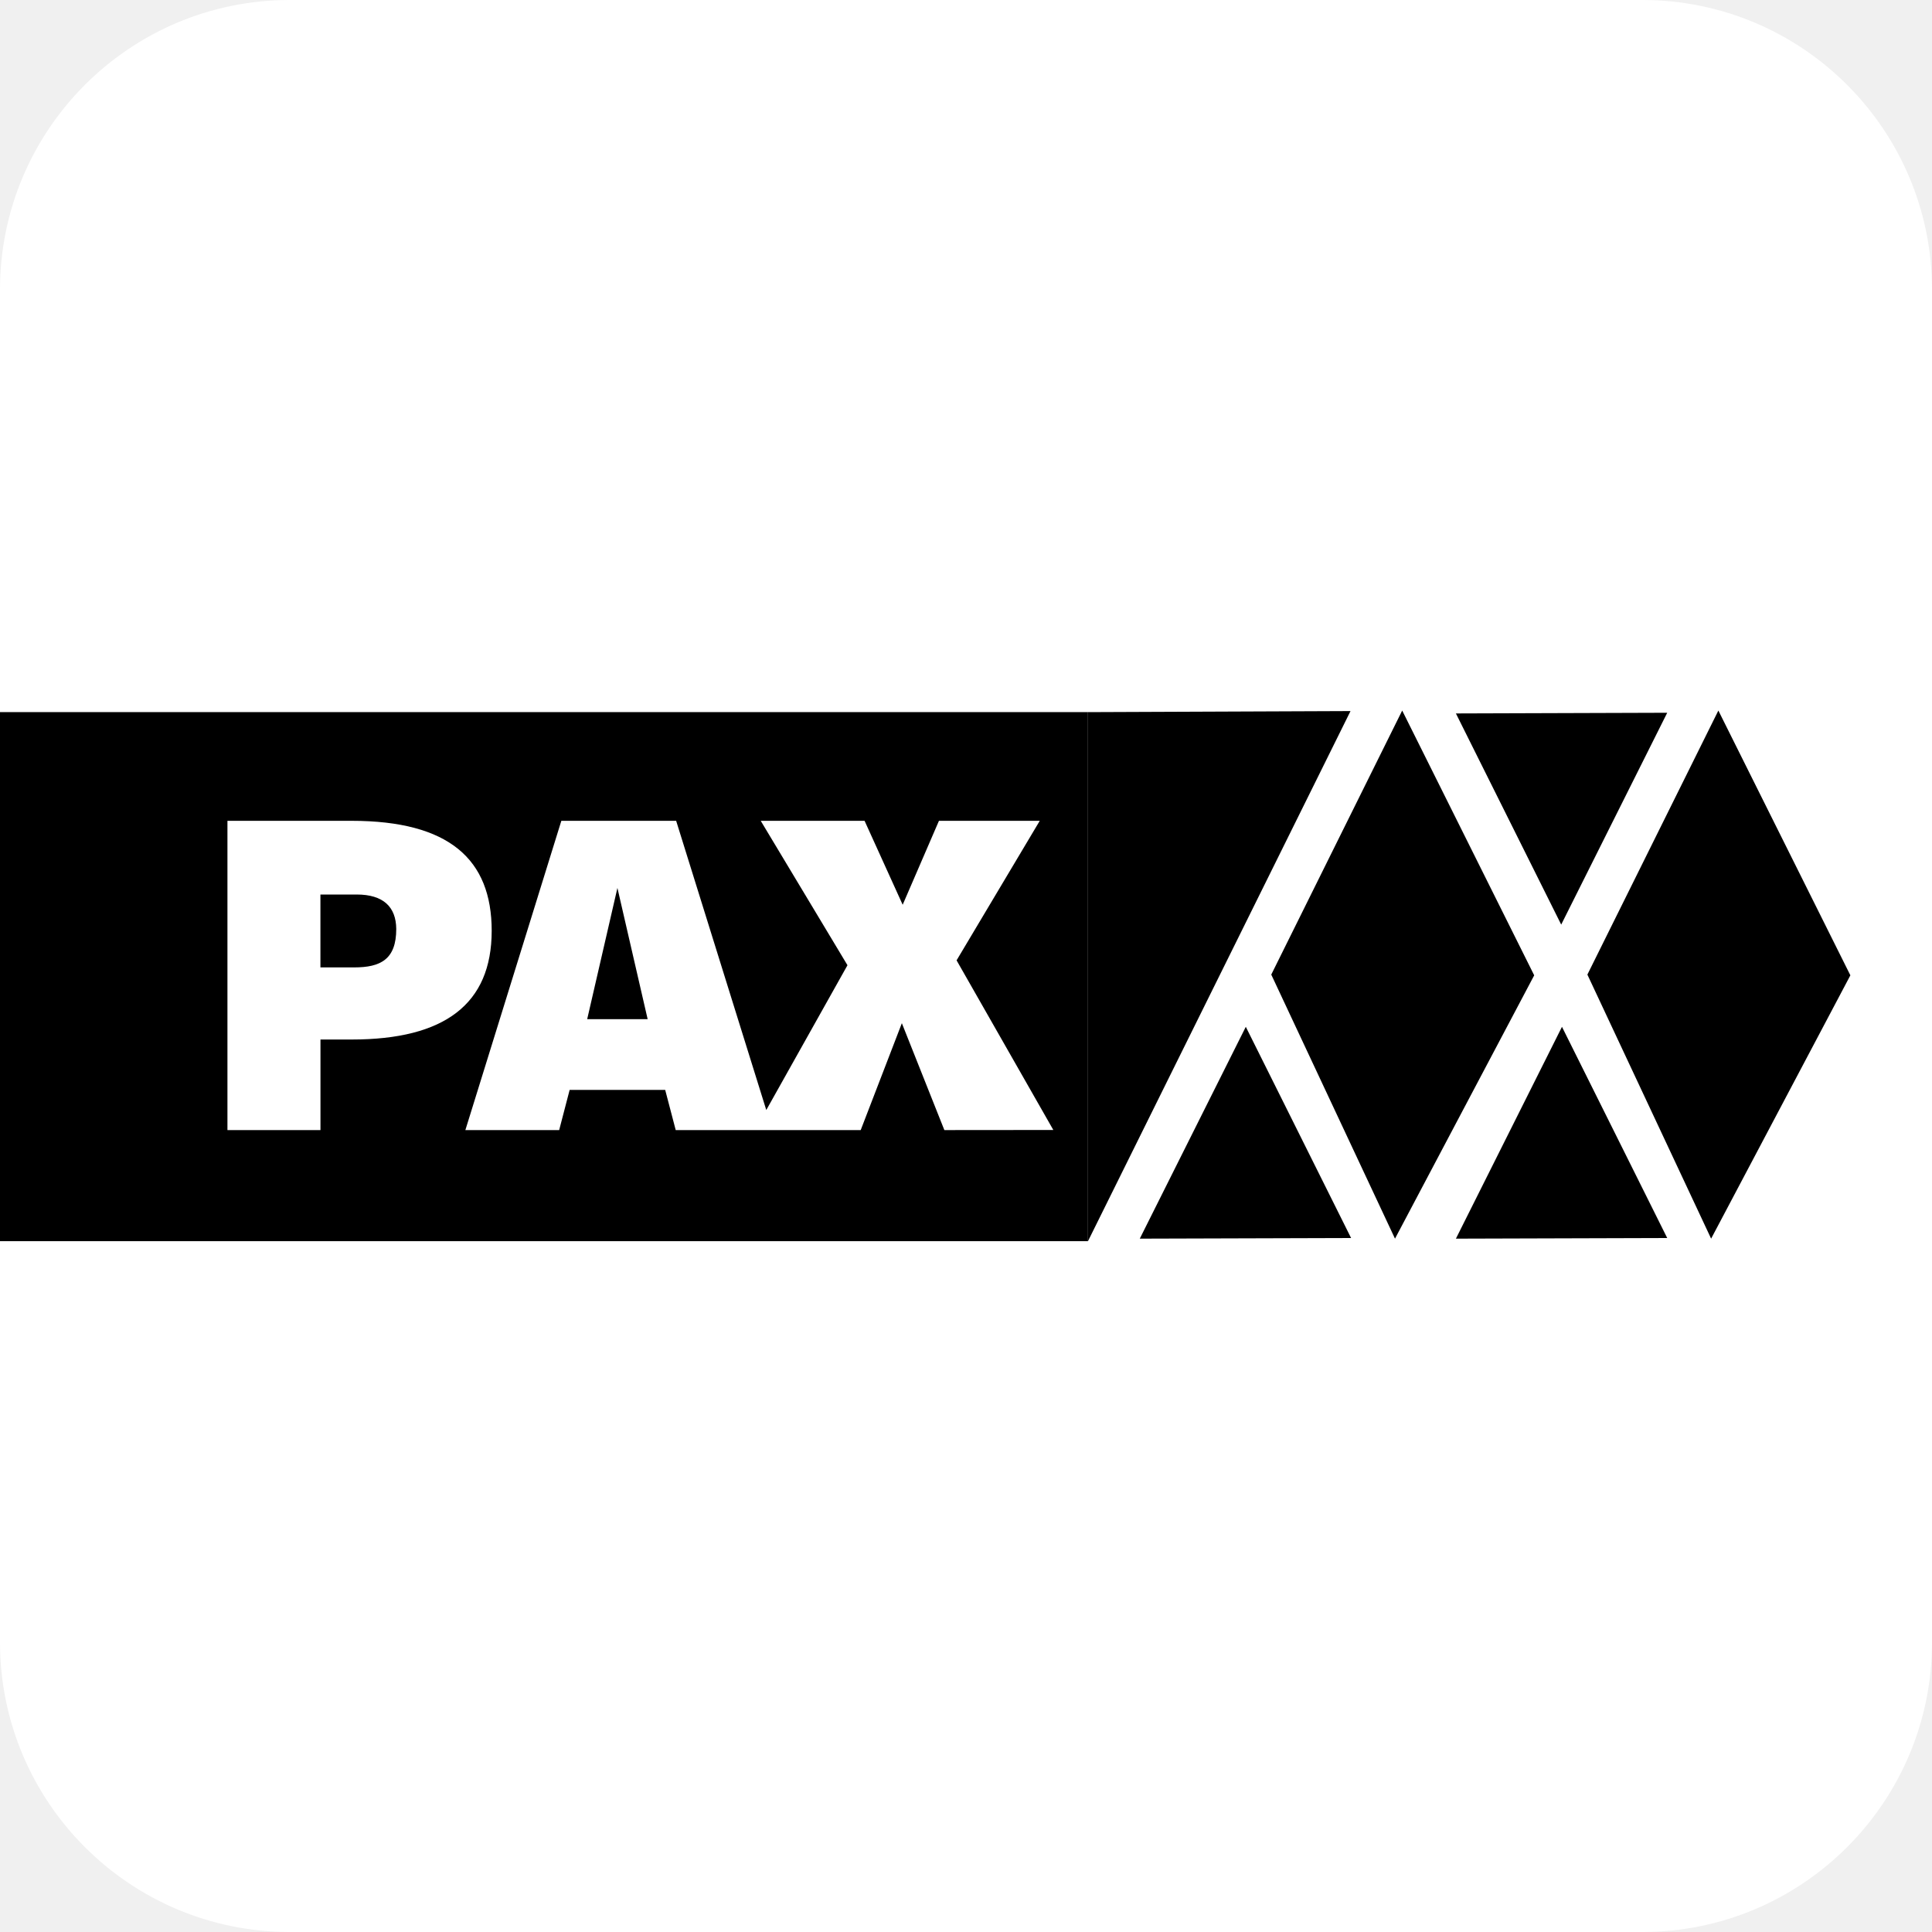
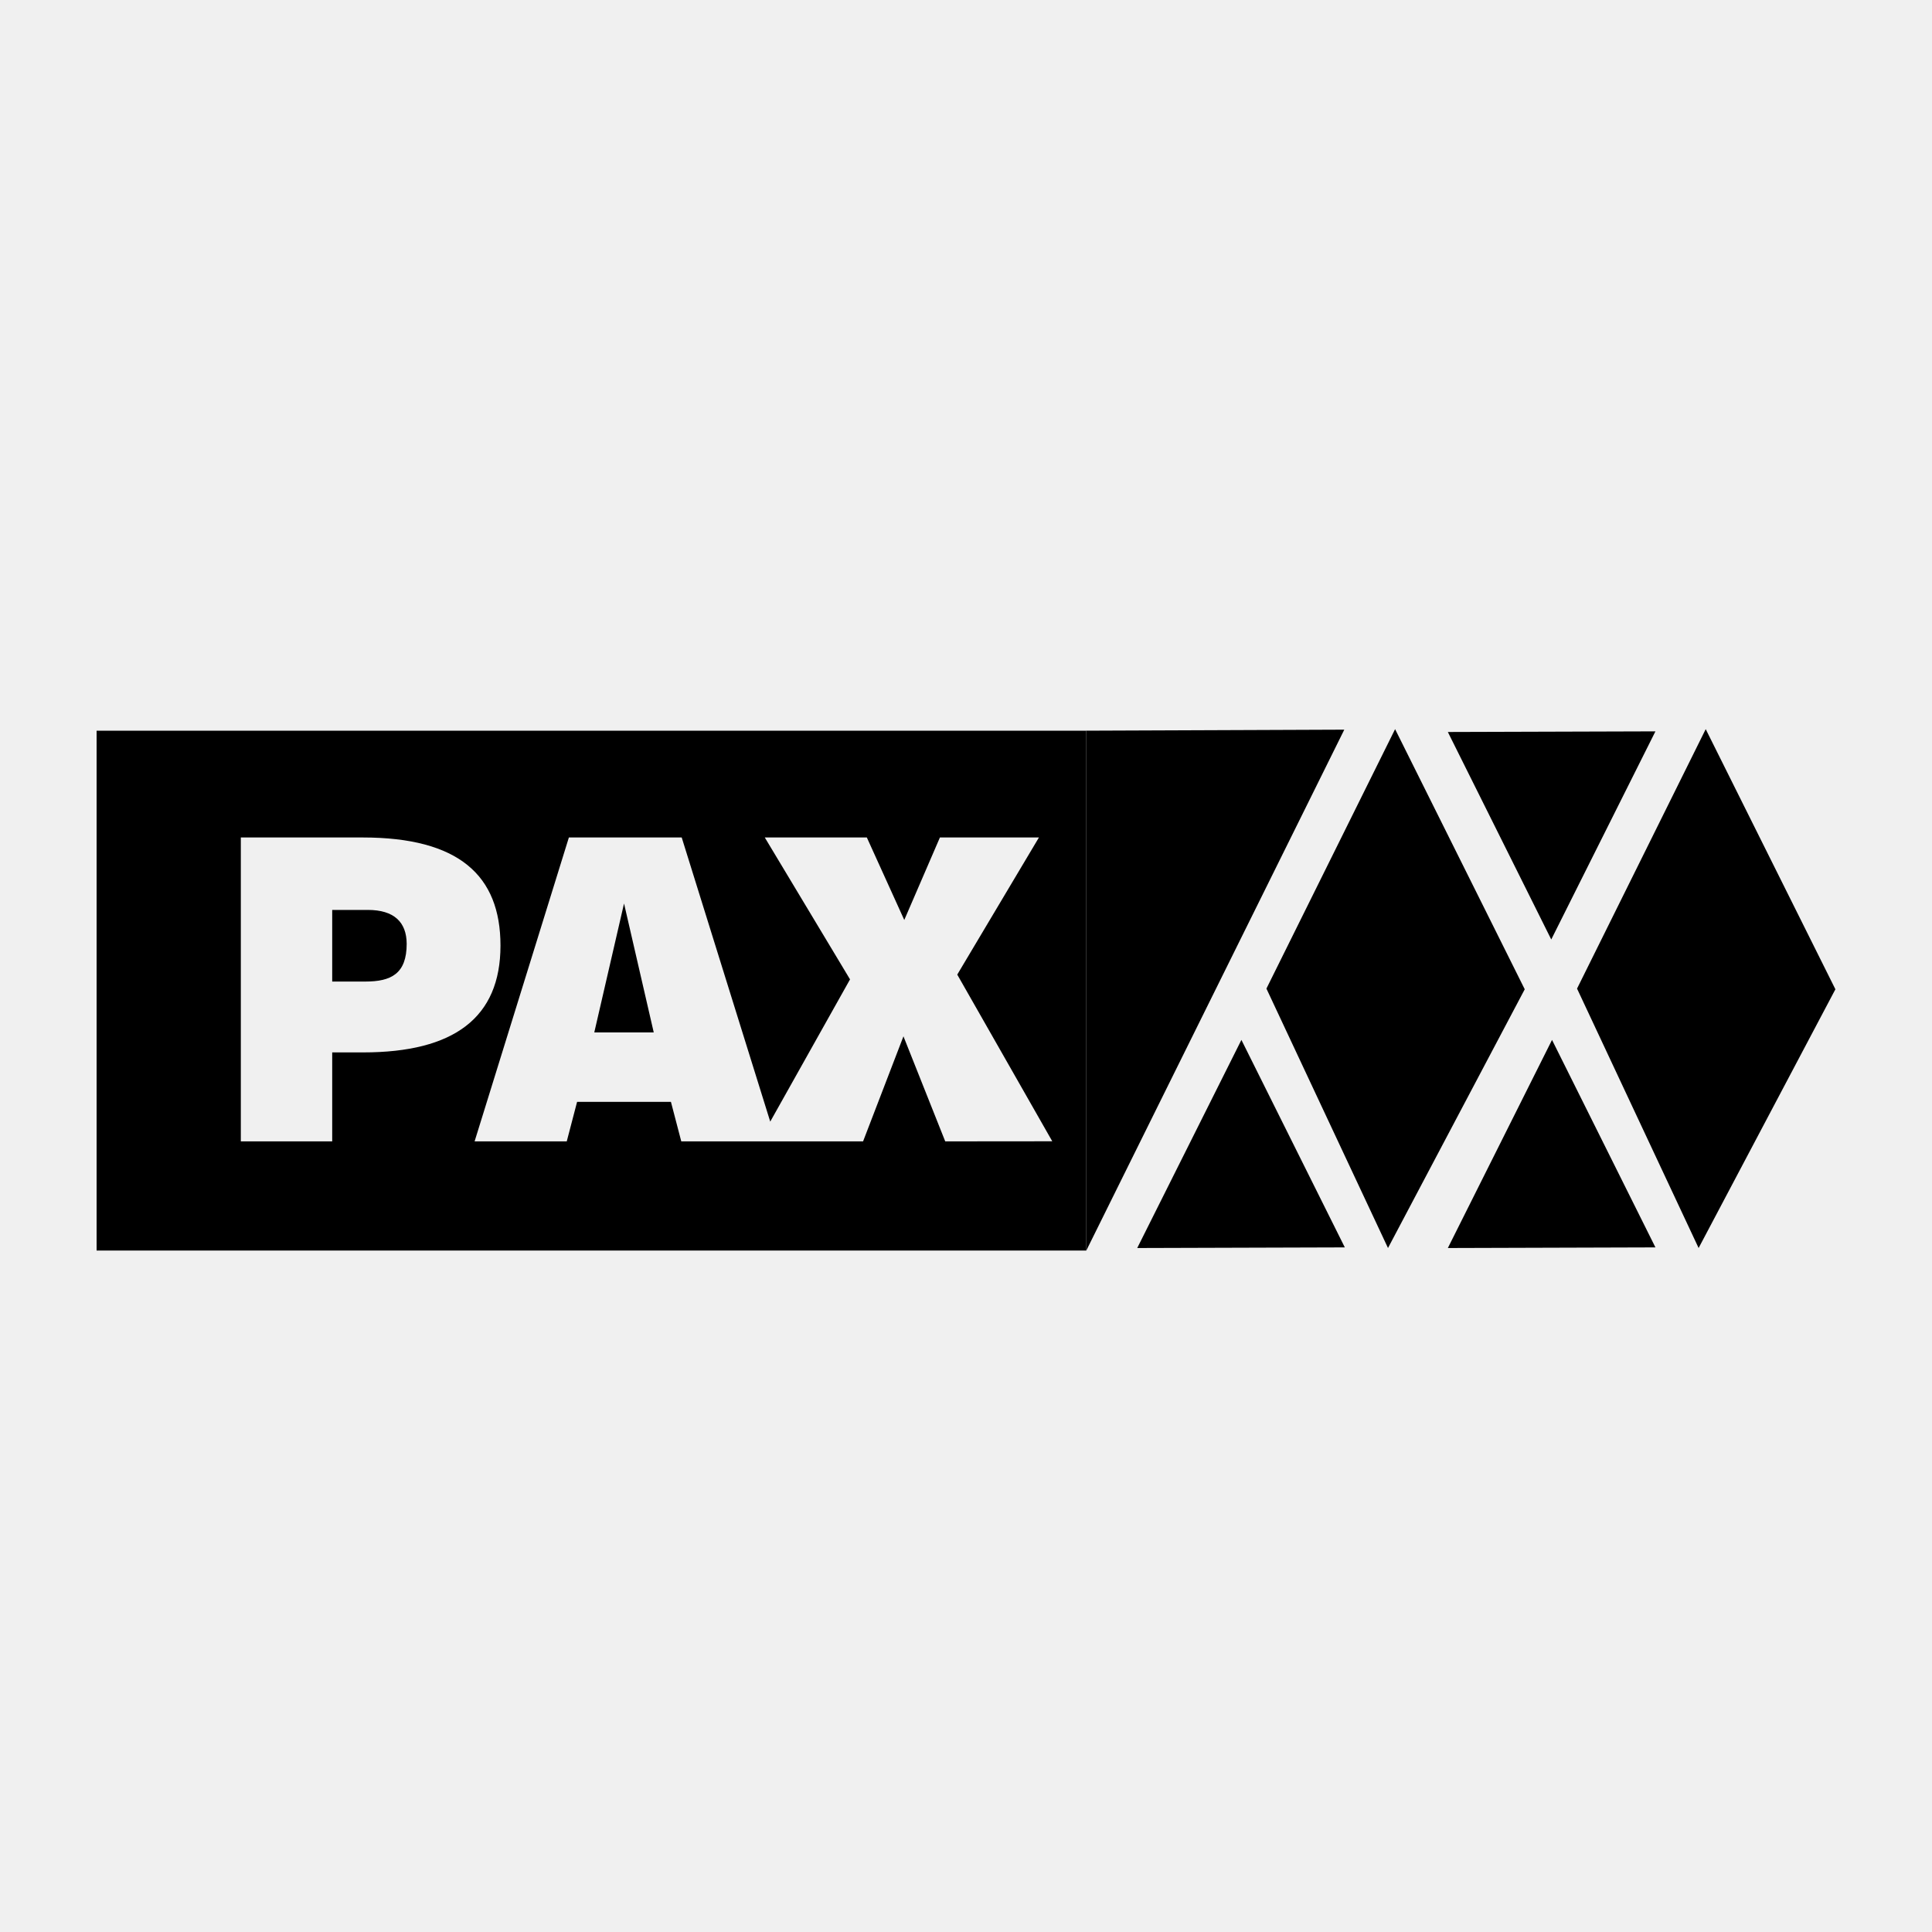
<svg xmlns="http://www.w3.org/2000/svg" width="40" height="40" viewBox="0 0 40 40" fill="none">
-   <g clip-path="url(#clip0_435_4)">
-     <rect width="40" height="40" rx="6" fill="white" />
-     <path d="M22.525 14.744V25.698L27.961 14.722L22.525 14.744Z" fill="black" />
-     <path d="M29.031 14.711L26.32 20.178L28.882 25.645L31.764 20.193L29.031 14.711Z" fill="black" />
-     <path d="M35.577 14.711L32.865 20.178L35.427 25.645L38.31 20.193L35.577 14.711Z" fill="black" />
-     <path d="M23.598 25.645L25.793 21.259L27.973 25.632L23.598 25.645Z" fill="black" />
-     <path d="M30.143 25.645L32.339 21.259L34.518 25.632L30.143 25.645Z" fill="black" />
-     <path d="M34.518 14.757L32.323 19.143L30.143 14.771L34.518 14.757Z" fill="black" />
-     <path d="M12.157 21.101H13.409L12.783 18.384L12.157 21.101Z" fill="black" />
-     <path d="M-0.5 14.743V25.697H22.525V14.743H-0.5ZM7.285 21.522H6.635V23.397H4.709V16.994H7.276C9.299 16.994 10.18 17.79 10.18 19.272C10.179 20.791 9.201 21.522 7.285 21.522ZM19.552 23.397L18.672 21.184L17.82 23.397H13.99L13.772 22.565H11.794L11.577 23.397H9.635L11.622 16.994H13.999L15.865 22.982L17.546 19.984L15.75 16.994H17.9L18.689 18.732L19.44 16.994H21.527L19.805 19.883L21.808 23.395L19.552 23.397Z" fill="black" />
-     <path d="M7.385 18.52H6.634V20.029H7.332C7.877 20.029 8.204 19.865 8.204 19.233C8.2 18.778 7.938 18.52 7.385 18.52Z" fill="black" />
-   </g>
-   <defs>
-     <clipPath id="clip0_435_4">
-       <rect width="40" height="40" rx="6" fill="white" />
-     </clipPath>
-   </defs>
+   <path d="M22.491 15.128V25.891L27.832 15.107L22.491 15.128Z" fill="black" />
+   <path d="M28.884 15.096L26.22 20.468L28.737 25.839L31.568 20.482L28.884 15.096Z" fill="black" />
+   <path d="M35.315 15.096L32.651 20.468L35.168 25.839L38 20.482L35.315 15.096Z" fill="black" />
+   <path d="M23.545 25.839L25.702 21.53L27.843 25.826L23.545 25.839Z" fill="black" />
+   <path d="M29.976 25.839L32.133 21.53L34.274 25.826L29.976 25.839Z" fill="black" />
+   <path d="M34.274 15.142L32.117 19.451L29.976 15.155L34.274 15.142Z" fill="black" />
+   <path d="M12.304 21.375H13.535L12.92 18.706L12.304 21.375Z" fill="black" />
+   <path d="M2 15.128V25.891H22.491V15.128H2ZM7.518 21.789H6.878V23.631H4.986V17.339H7.509C9.496 17.339 10.362 18.121 10.362 19.578C10.361 21.07 9.4 21.789 7.518 21.789ZM19.57 23.631L18.705 21.456L17.869 23.631H14.105L13.891 22.813H11.948L11.734 23.631H9.826L11.778 17.339H14.114L15.947 23.222L17.599 20.277L15.834 17.339H17.947L18.722 19.047L19.46 17.339H21.51L19.819 20.178L21.786 23.629L19.57 23.631Z" fill="black" />
+   <path d="M7.616 18.839H6.878V20.322H7.564C8.099 20.322 8.42 20.16 8.42 19.539C8.417 19.092 8.159 18.839 7.616 18.839Z" fill="black" />
</svg>
